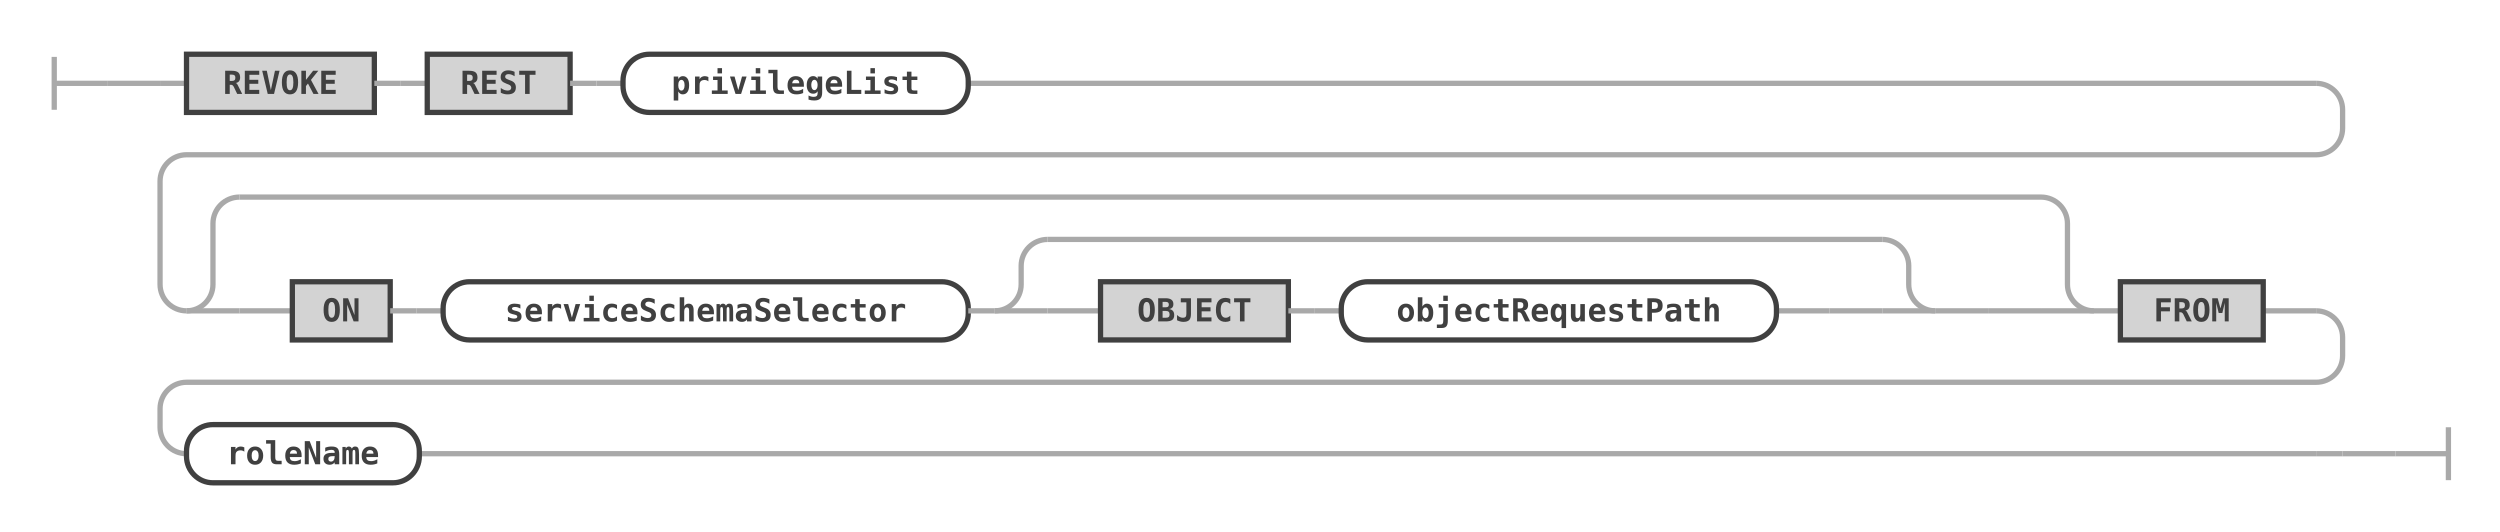
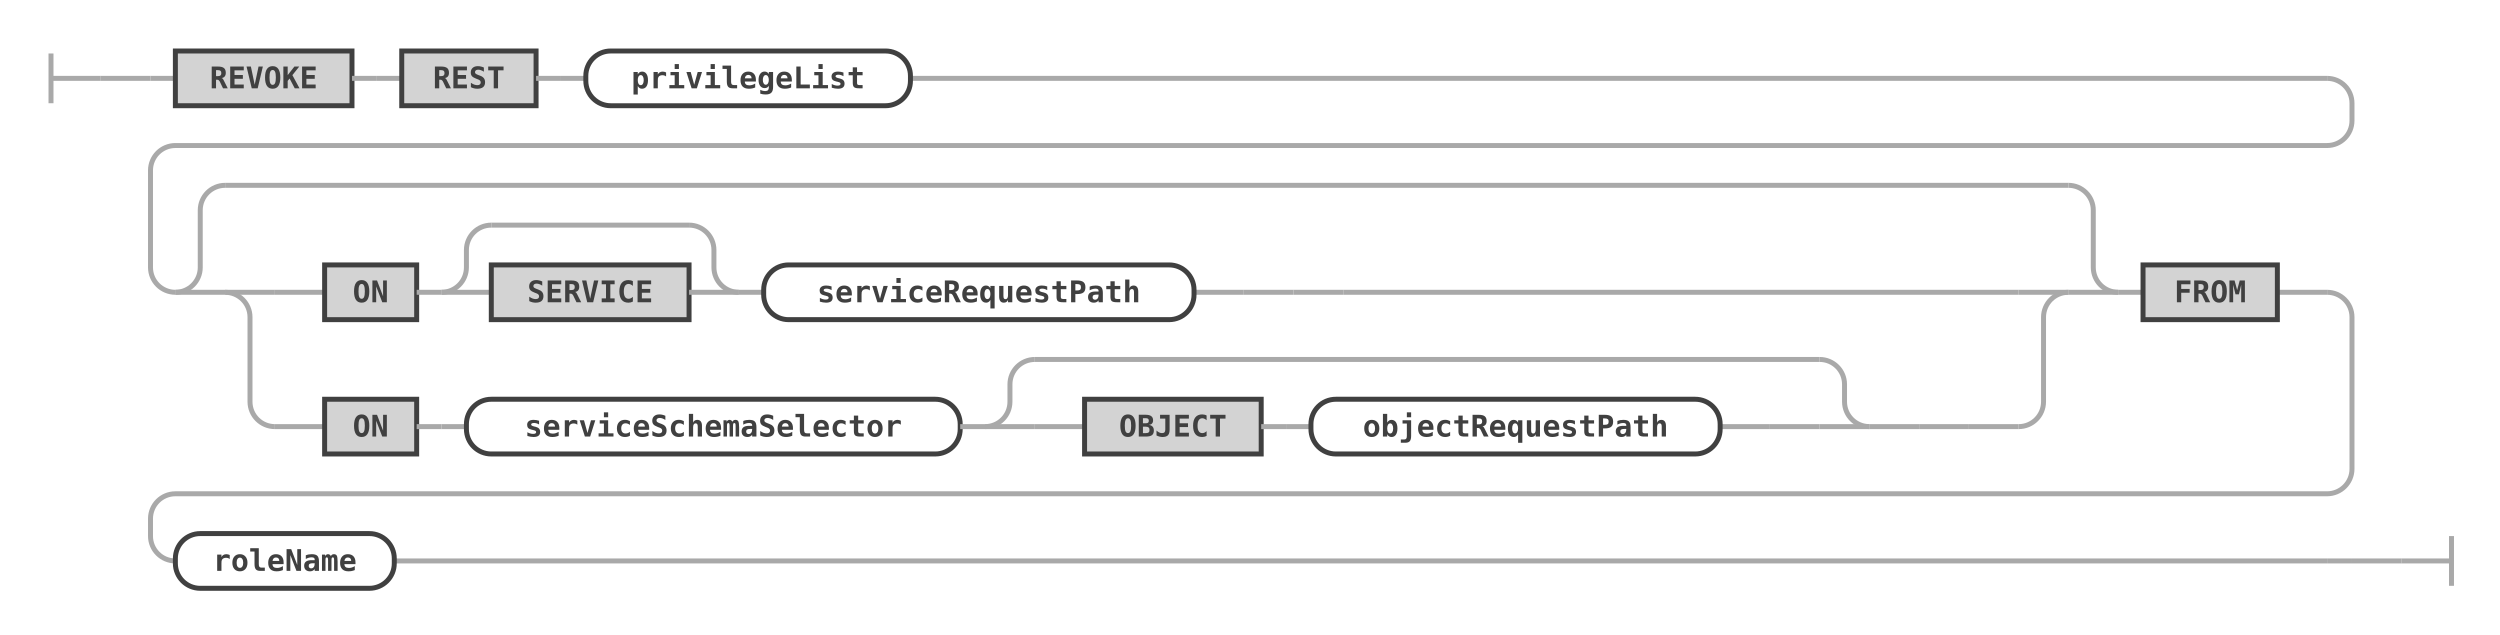
- <svg xmlns="http://www.w3.org/2000/svg" class="railroad-diagram" width="945" height="201" viewBox="0 0 945 201" id="revokeRestPrivilegeStatement">
+ <svg xmlns="http://www.w3.org/2000/svg" class="railroad-diagram" width="1005" height="255" viewBox="0 0 1005 255" id="revokeRestPrivilegeStatement">
  <g transform="translate(.5 .5)">
    <g>
      <path d="M20 21v20m0 -10h20" />
    </g>
    <g>
      <path d="M40 31h0" />
-       <path d="M905 171h0" />
+       <path d="M965 225h0" />
      <path d="M40 31h20" />
      <g>
        <path d="M60 31h0" />
        <path d="M60 31h10" />
        <g>
          <path d="M70 31h0" />
-           <path d="M365.5 31h509.5" />
+           <path d="M365.5 31h569.5" />
          <g class="terminal ">
            <path d="M70 31h0" />
            <path d="M141 31h0" />
            <rect x="70" y="20" width="71" height="22" />
            <text x="105.5" y="35">REVOKE</text>
          </g>
          <path d="M141 31h10" />
          <path d="M151 31h10" />
          <g class="terminal ">
            <path d="M161 31h0" />
            <path d="M215 31h0" />
            <rect x="161" y="20" width="54" height="22" />
            <text x="188" y="35">REST</text>
          </g>
          <path d="M215 31h10" />
          <path d="M225 31h10" />
          <g class="non-terminal ">
            <path d="M235 31h0" />
            <path d="M365.5 31h0" />
            <rect x="235" y="20" width="130.5" height="22" rx="10" ry="10" />
            <text x="300.25" y="35">privilegeList</text>
          </g>
        </g>
-         <path d="M875 31a10 10 0 0 1 10 10v7a10 10 0 0 1 -10 10h-805a10 10 0 0 0 -10 10v39a10 10 0 0 0 10 10" />
+         <path d="M935 31a10 10 0 0 1 10 10v7a10 10 0 0 1 -10 10h-865a10 10 0 0 0 -10 10v39a10 10 0 0 0 10 10" />
        <g>
          <path d="M70 117h0" />
-           <path d="M855 117h20" />
+           <path d="M915 117h20" />
          <g>
            <path d="M70 117h0" />
-             <path d="M791 117h0" />
+             <path d="M851 117h0" />
            <path d="M70 117a10 10 0 0 0 10 -10v-23a10 10 0 0 1 10 -10" />
            <g>
-               <path d="M90 74h681" />
+               <path d="M90 74h741" />
            </g>
-             <path d="M771 74a10 10 0 0 1 10 10v23a10 10 0 0 0 10 10" />
+             <path d="M831 74a10 10 0 0 1 10 10v23a10 10 0 0 0 10 10" />
            <path d="M70 117h20" />
            <g>
              <path d="M90 117h0" />
-               <path d="M771 117h0" />
+               <path d="M831 117h0" />
              <path d="M90 117h20" />
              <g>
                <path d="M110 117h0" />
                <g>
                  <path d="M110 117h0" />
-                   <path d="M731 117h20" />
-                   <g class="terminal ">
+                   <path d="M519.5 117h20" />
+                   <g>
                    <path d="M110 117h0" />
-                     <path d="M147 117h0" />
-                     <rect x="110" y="106" width="37" height="22" />
-                     <text x="128.5" y="121">ON</text>
-                   </g>
-                   <path d="M147 117h10" />
-                   <path d="M157 117h10" />
-                   <g class="non-terminal ">
-                     <path d="M167 117h0" />
-                     <path d="M365.5 117h0" />
-                     <rect x="167" y="106" width="198.5" height="22" rx="10" ry="10" />
-                     <text x="266.25" y="121">serviceSchemaSelector</text>
-                   </g>
-                   <path d="M365.5 117h10" />
-                   <g>
-                     <path d="M375.5 117h0" />
-                     <path d="M731 117h0" />
-                     <path d="M375.5 117a10 10 0 0 0 10 -10v-7a10 10 0 0 1 10 -10" />
+                     <path d="M519.5 117h0" />
+                     <path d="M110 117h20" />
                    <g>
-                       <path d="M395.5 90h315.5" />
+                       <path d="M130 117h0" />
+                       <g>
+                         <path d="M130 117h0" />
+                         <path d="M479.5 117h20" />
+                         <g class="terminal ">
+                           <path d="M130 117h0" />
+                           <path d="M167 117h0" />
+                           <rect x="130" y="106" width="37" height="22" />
+                           <text x="148.5" y="121">ON</text>
+                         </g>
+                         <path d="M167 117h10" />
+                         <g>
+                           <path d="M177 117h0" />
+                           <path d="M296.5 117h0" />
+                           <path d="M177 117a10 10 0 0 0 10 -10v-7a10 10 0 0 1 10 -10" />
+                           <g>
+                             <path d="M197 90h79.5" />
+                           </g>
+                           <path d="M276.5 90a10 10 0 0 1 10 10v7a10 10 0 0 0 10 10" />
+                           <path d="M177 117h20" />
+                           <g class="terminal ">
+                             <path d="M197 117h0" />
+                             <path d="M276.5 117h0" />
+                             <rect x="197" y="106" width="79.5" height="22" />
+                             <text x="236.75" y="121">SERVICE</text>
+                           </g>
+                           <path d="M276.5 117h20" />
+                         </g>
+                         <path d="M296.5 117h10" />
+                         <g class="non-terminal ">
+                           <path d="M306.5 117h0" />
+                           <path d="M479.5 117h0" />
+                           <rect x="306.5" y="106" width="173" height="22" rx="10" ry="10" />
+                           <text x="393" y="121">serviceRequestPath</text>
+                         </g>
+                       </g>
+                       <path d="M499.5 117h0" />
                    </g>
-                     <path d="M711 90a10 10 0 0 1 10 10v7a10 10 0 0 0 10 10" />
-                     <path d="M375.5 117h20" />
-                     <g>
-                       <path d="M395.5 117h0" />
-                       <path d="M711 117h0" />
-                       <path d="M395.5 117h20" />
-                       <g>
-                         <path d="M415.5 117h0" />
-                         <g>
-                           <path d="M415.5 117h0" />
-                           <path d="M671 117h20" />
-                           <g class="terminal ">
-                             <path d="M415.5 117h0" />
-                             <path d="M486.5 117h0" />
-                             <rect x="415.5" y="106" width="71" height="22" />
-                             <text x="451" y="121">OBJECT</text>
-                           </g>
-                           <path d="M486.5 117h10" />
-                           <path d="M496.5 117h10" />
-                           <g class="non-terminal ">
-                             <path d="M506.5 117h0" />
-                             <path d="M671 117h0" />
-                             <rect x="506.5" y="106" width="164.5" height="22" rx="10" ry="10" />
-                             <text x="588.75" y="121">objectRequestPath</text>
-                           </g>
-                         </g>
-                         <path d="M691 117h0" />
-                       </g>
-                       <path d="M691 117h20" />
-                     </g>
-                     <path d="M711 117h20" />
+                     <path d="M499.5 117h20" />
                  </g>
                </g>
-                 <path d="M751 117h0" />
+                 <path d="M539.5 117h271.5" />
              </g>
-               <path d="M751 117h20" />
+               <path d="M811 117h20" />
+               <path d="M90 117a10 10 0 0 1 10 10v34a10 10 0 0 0 10 10" />
+               <g>
+                 <path d="M110 171h0" />
+                 <g>
+                   <path d="M110 171h0" />
+                   <path d="M791 171h20" />
+                   <g>
+                     <path d="M110 171h0" />
+                     <path d="M791 171h0" />
+                     <path d="M110 171h20" />
+                     <g>
+                       <path d="M130 171h0" />
+                       <g>
+                         <path d="M130 171h0" />
+                         <path d="M751 171h20" />
+                         <g class="terminal ">
+                           <path d="M130 171h0" />
+                           <path d="M167 171h0" />
+                           <rect x="130" y="160" width="37" height="22" />
+                           <text x="148.5" y="175">ON</text>
+                         </g>
+                         <path d="M167 171h10" />
+                         <path d="M177 171h10" />
+                         <g class="non-terminal ">
+                           <path d="M187 171h0" />
+                           <path d="M385.5 171h0" />
+                           <rect x="187" y="160" width="198.5" height="22" rx="10" ry="10" />
+                           <text x="286.25" y="175">serviceSchemaSelector</text>
+                         </g>
+                         <path d="M385.5 171h10" />
+                         <g>
+                           <path d="M395.5 171h0" />
+                           <path d="M751 171h0" />
+                           <path d="M395.5 171a10 10 0 0 0 10 -10v-7a10 10 0 0 1 10 -10" />
+                           <g>
+                             <path d="M415.5 144h315.5" />
+                           </g>
+                           <path d="M731 144a10 10 0 0 1 10 10v7a10 10 0 0 0 10 10" />
+                           <path d="M395.5 171h20" />
+                           <g>
+                             <path d="M415.5 171h0" />
+                             <path d="M731 171h0" />
+                             <path d="M415.5 171h20" />
+                             <g>
+                               <path d="M435.5 171h0" />
+                               <g>
+                                 <path d="M435.5 171h0" />
+                                 <path d="M691 171h20" />
+                                 <g class="terminal ">
+                                   <path d="M435.5 171h0" />
+                                   <path d="M506.5 171h0" />
+                                   <rect x="435.5" y="160" width="71" height="22" />
+                                   <text x="471" y="175">OBJECT</text>
+                                 </g>
+                                 <path d="M506.5 171h10" />
+                                 <path d="M516.5 171h10" />
+                                 <g class="non-terminal ">
+                                   <path d="M526.5 171h0" />
+                                   <path d="M691 171h0" />
+                                   <rect x="526.5" y="160" width="164.5" height="22" rx="10" ry="10" />
+                                   <text x="608.75" y="175">objectRequestPath</text>
+                                 </g>
+                               </g>
+                               <path d="M711 171h0" />
+                             </g>
+                             <path d="M711 171h20" />
+                           </g>
+                           <path d="M731 171h20" />
+                         </g>
+                       </g>
+                       <path d="M771 171h0" />
+                     </g>
+                     <path d="M771 171h20" />
+                   </g>
+                 </g>
+                 <path d="M811 171h0" />
+               </g>
+               <path d="M811 171a10 10 0 0 0 10 -10v-34a10 10 0 0 1 10 -10" />
            </g>
-             <path d="M771 117h20" />
-           </g>
-           <path d="M791 117h10" />
+             <path d="M831 117h20" />
+           </g>
+           <path d="M851 117h10" />
          <g class="terminal ">
-             <path d="M801 117h0" />
-             <path d="M855 117h0" />
-             <rect x="801" y="106" width="54" height="22" />
-             <text x="828" y="121">FROM</text>
+             <path d="M861 117h0" />
+             <path d="M915 117h0" />
+             <rect x="861" y="106" width="54" height="22" />
+             <text x="888" y="121">FROM</text>
          </g>
        </g>
-         <path d="M875 117a10 10 0 0 1 10 10v7a10 10 0 0 1 -10 10h-805a10 10 0 0 0 -10 10v7a10 10 0 0 0 10 10" />
+         <path d="M935 117a10 10 0 0 1 10 10v61a10 10 0 0 1 -10 10h-865a10 10 0 0 0 -10 10v7a10 10 0 0 0 10 10" />
        <g>
-           <path d="M70 171h0" />
-           <path d="M158 171h717" />
+           <path d="M70 225h0" />
+           <path d="M158 225h777" />
          <g class="non-terminal ">
-             <path d="M70 171h0" />
-             <path d="M158 171h0" />
-             <rect x="70" y="160" width="88" height="22" rx="10" ry="10" />
-             <text x="114" y="175">roleName</text>
+             <path d="M70 225h0" />
+             <path d="M158 225h0" />
+             <rect x="70" y="214" width="88" height="22" rx="10" ry="10" />
+             <text x="114" y="229">roleName</text>
          </g>
        </g>
-         <path d="M875 171h10" />
-         <path d="M885 171h0" />
+         <path d="M935 225h10" />
+         <path d="M945 225h0" />
      </g>
-       <path d="M885 171h20" />
+       <path d="M945 225h20" />
    </g>
-     <path d="M 905 171 h 20 m 0 -10 v 20" />
+     <path d="M 965 225 h 20 m 0 -10 v 20" />
  </g>
  <defs>
    <style type="text/css">
svg.railroad-diagram path { stroke-width: 2; stroke: darkgray; fill: rgba(0, 0, 0, 0); }svg.railroad-diagram text { font: bold 12px Hack, "Source Code Pro", monospace; text-anchor: middle; fill: #404040; }svg.railroad-diagram text.comment { font: italic 10px Hack, "Source Code Pro", monospace; fill: #404040; }svg.railroad-diagram g.terminal rect { stroke-width: 2; stroke: #404040; fill: rgba(200, 200, 200, 0.8); }svg.railroad-diagram g.non-terminal rect { stroke-width: 2; stroke: #404040; fill: rgba(255, 255, 255, 1); }svg.railroad-diagram text.diagram-text { font-size: 12px Hack, "Source Code Pro", monospace; fill: red; }svg.railroad-diagram path.diagram-text { stroke-width: 1; stroke: red; fill: red; cursor: help; }
 
</style>
  </defs>
</svg>
